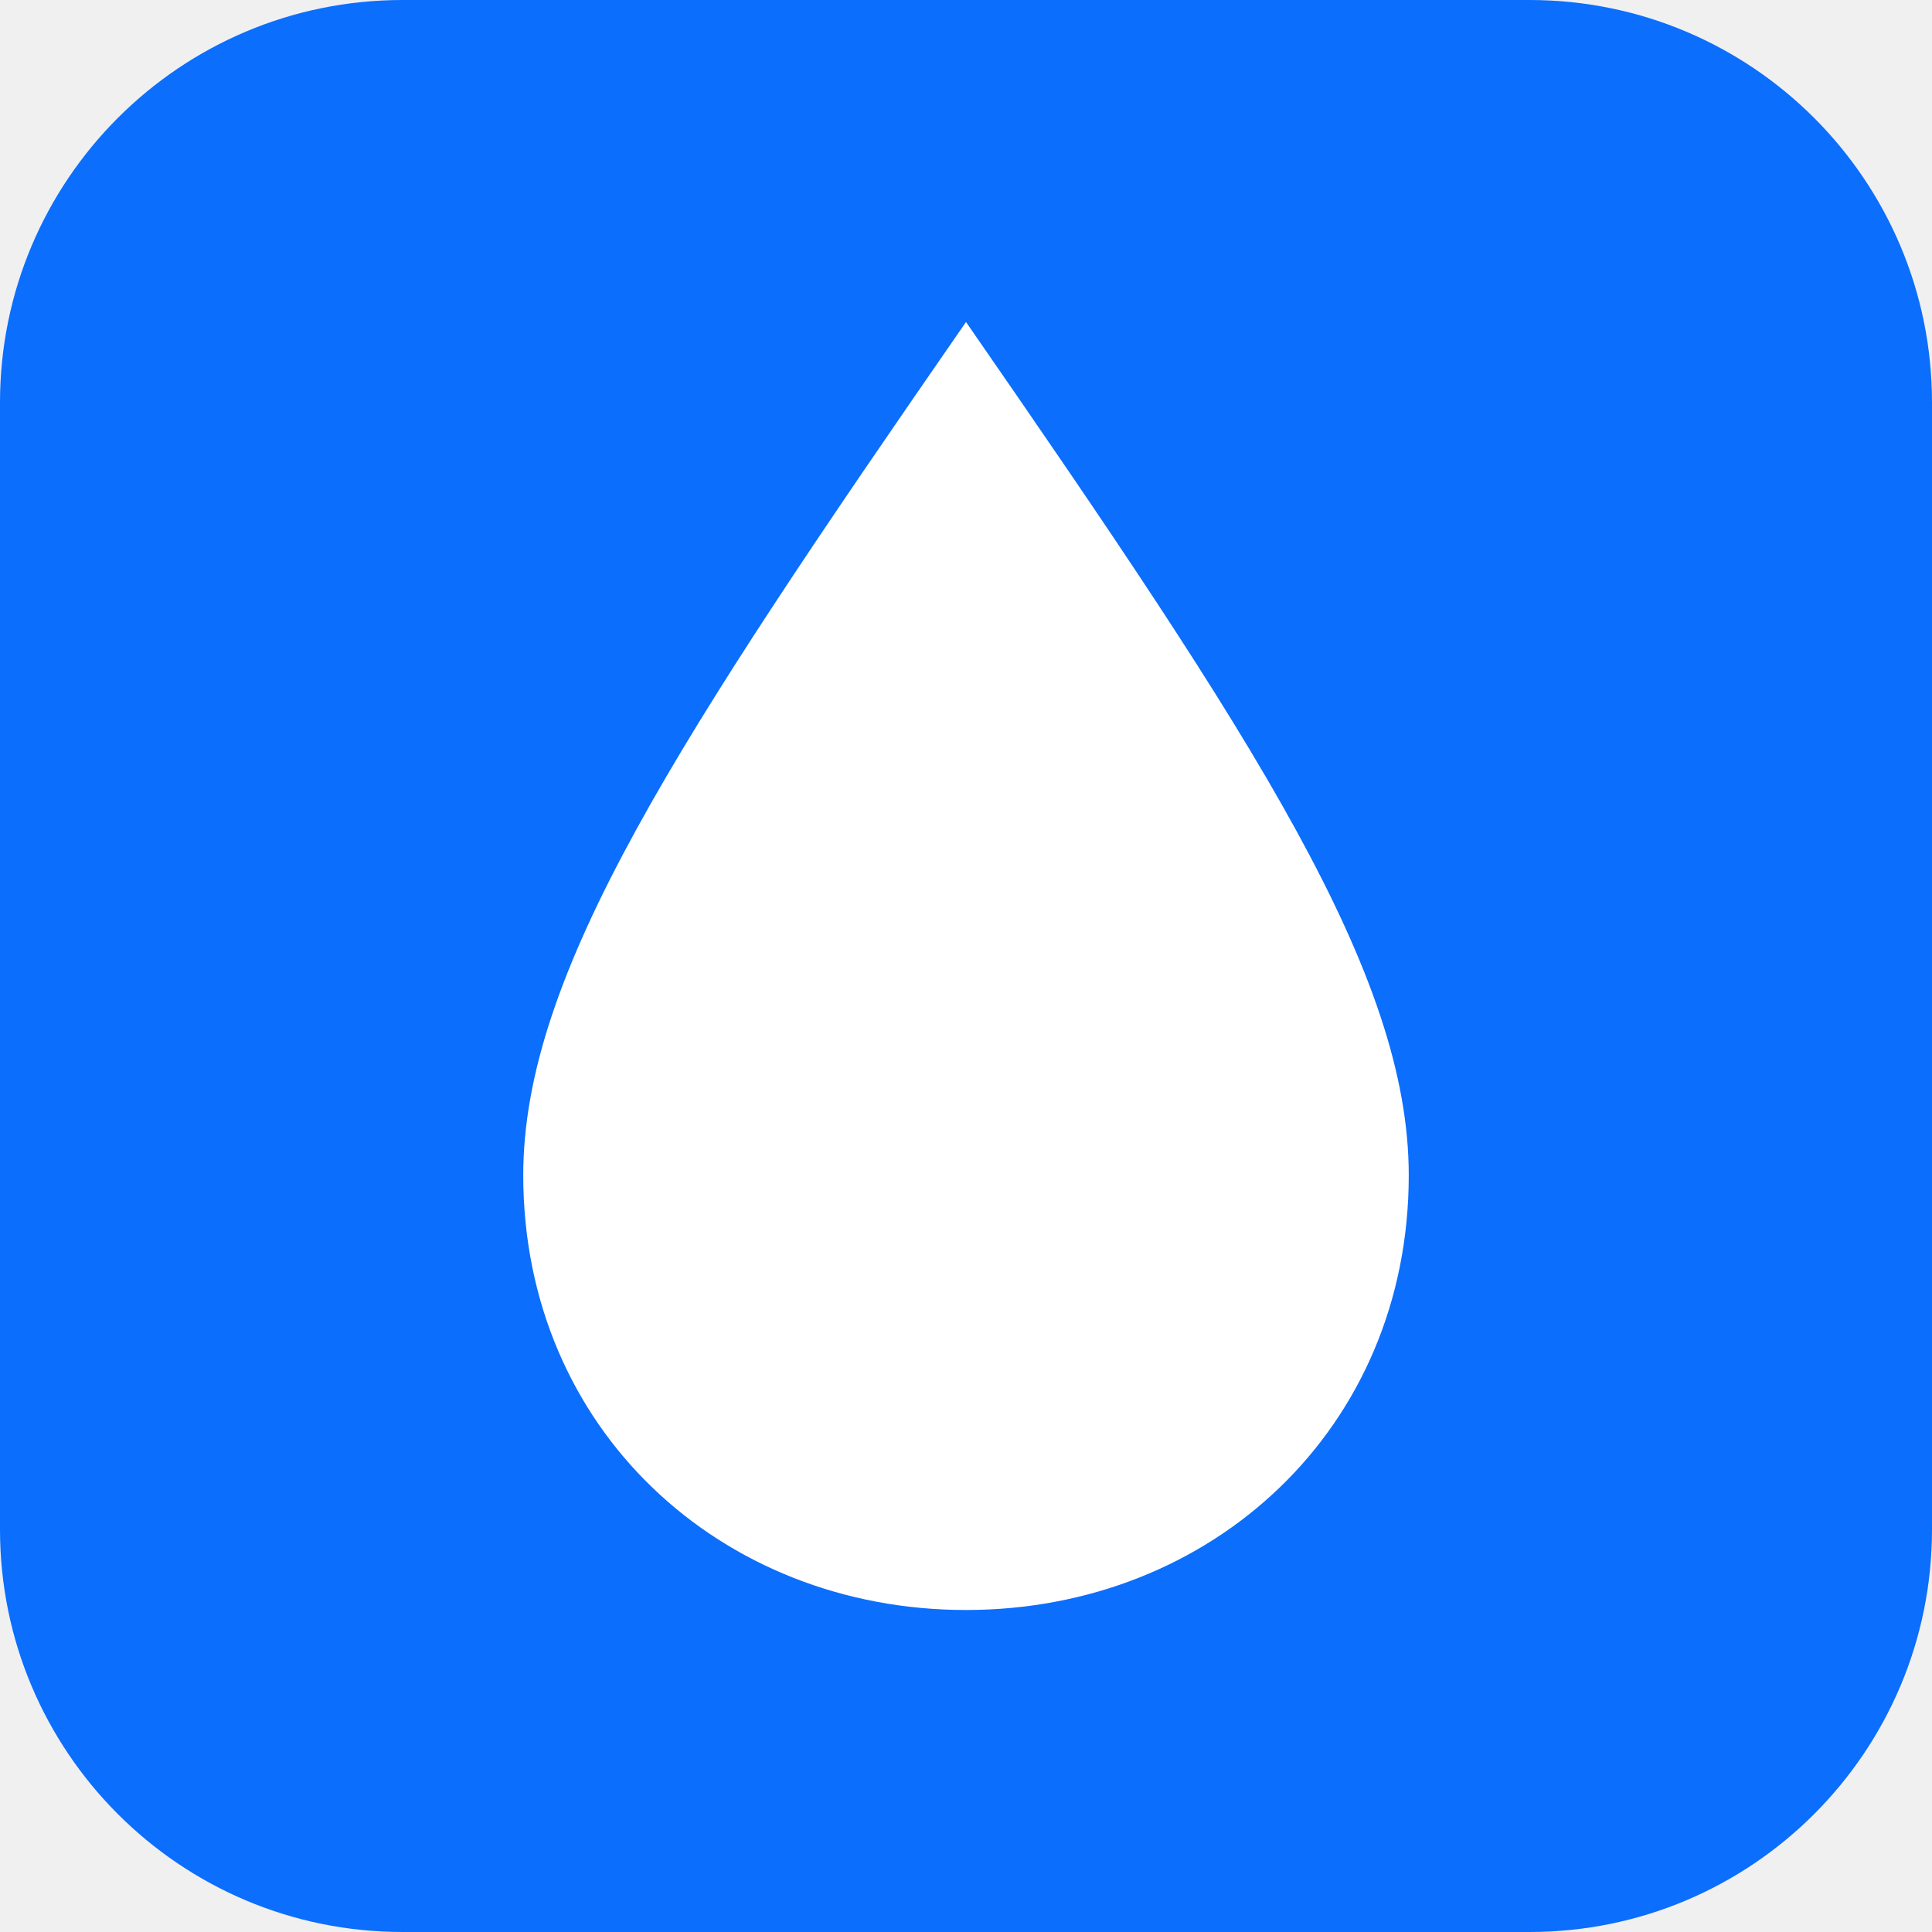
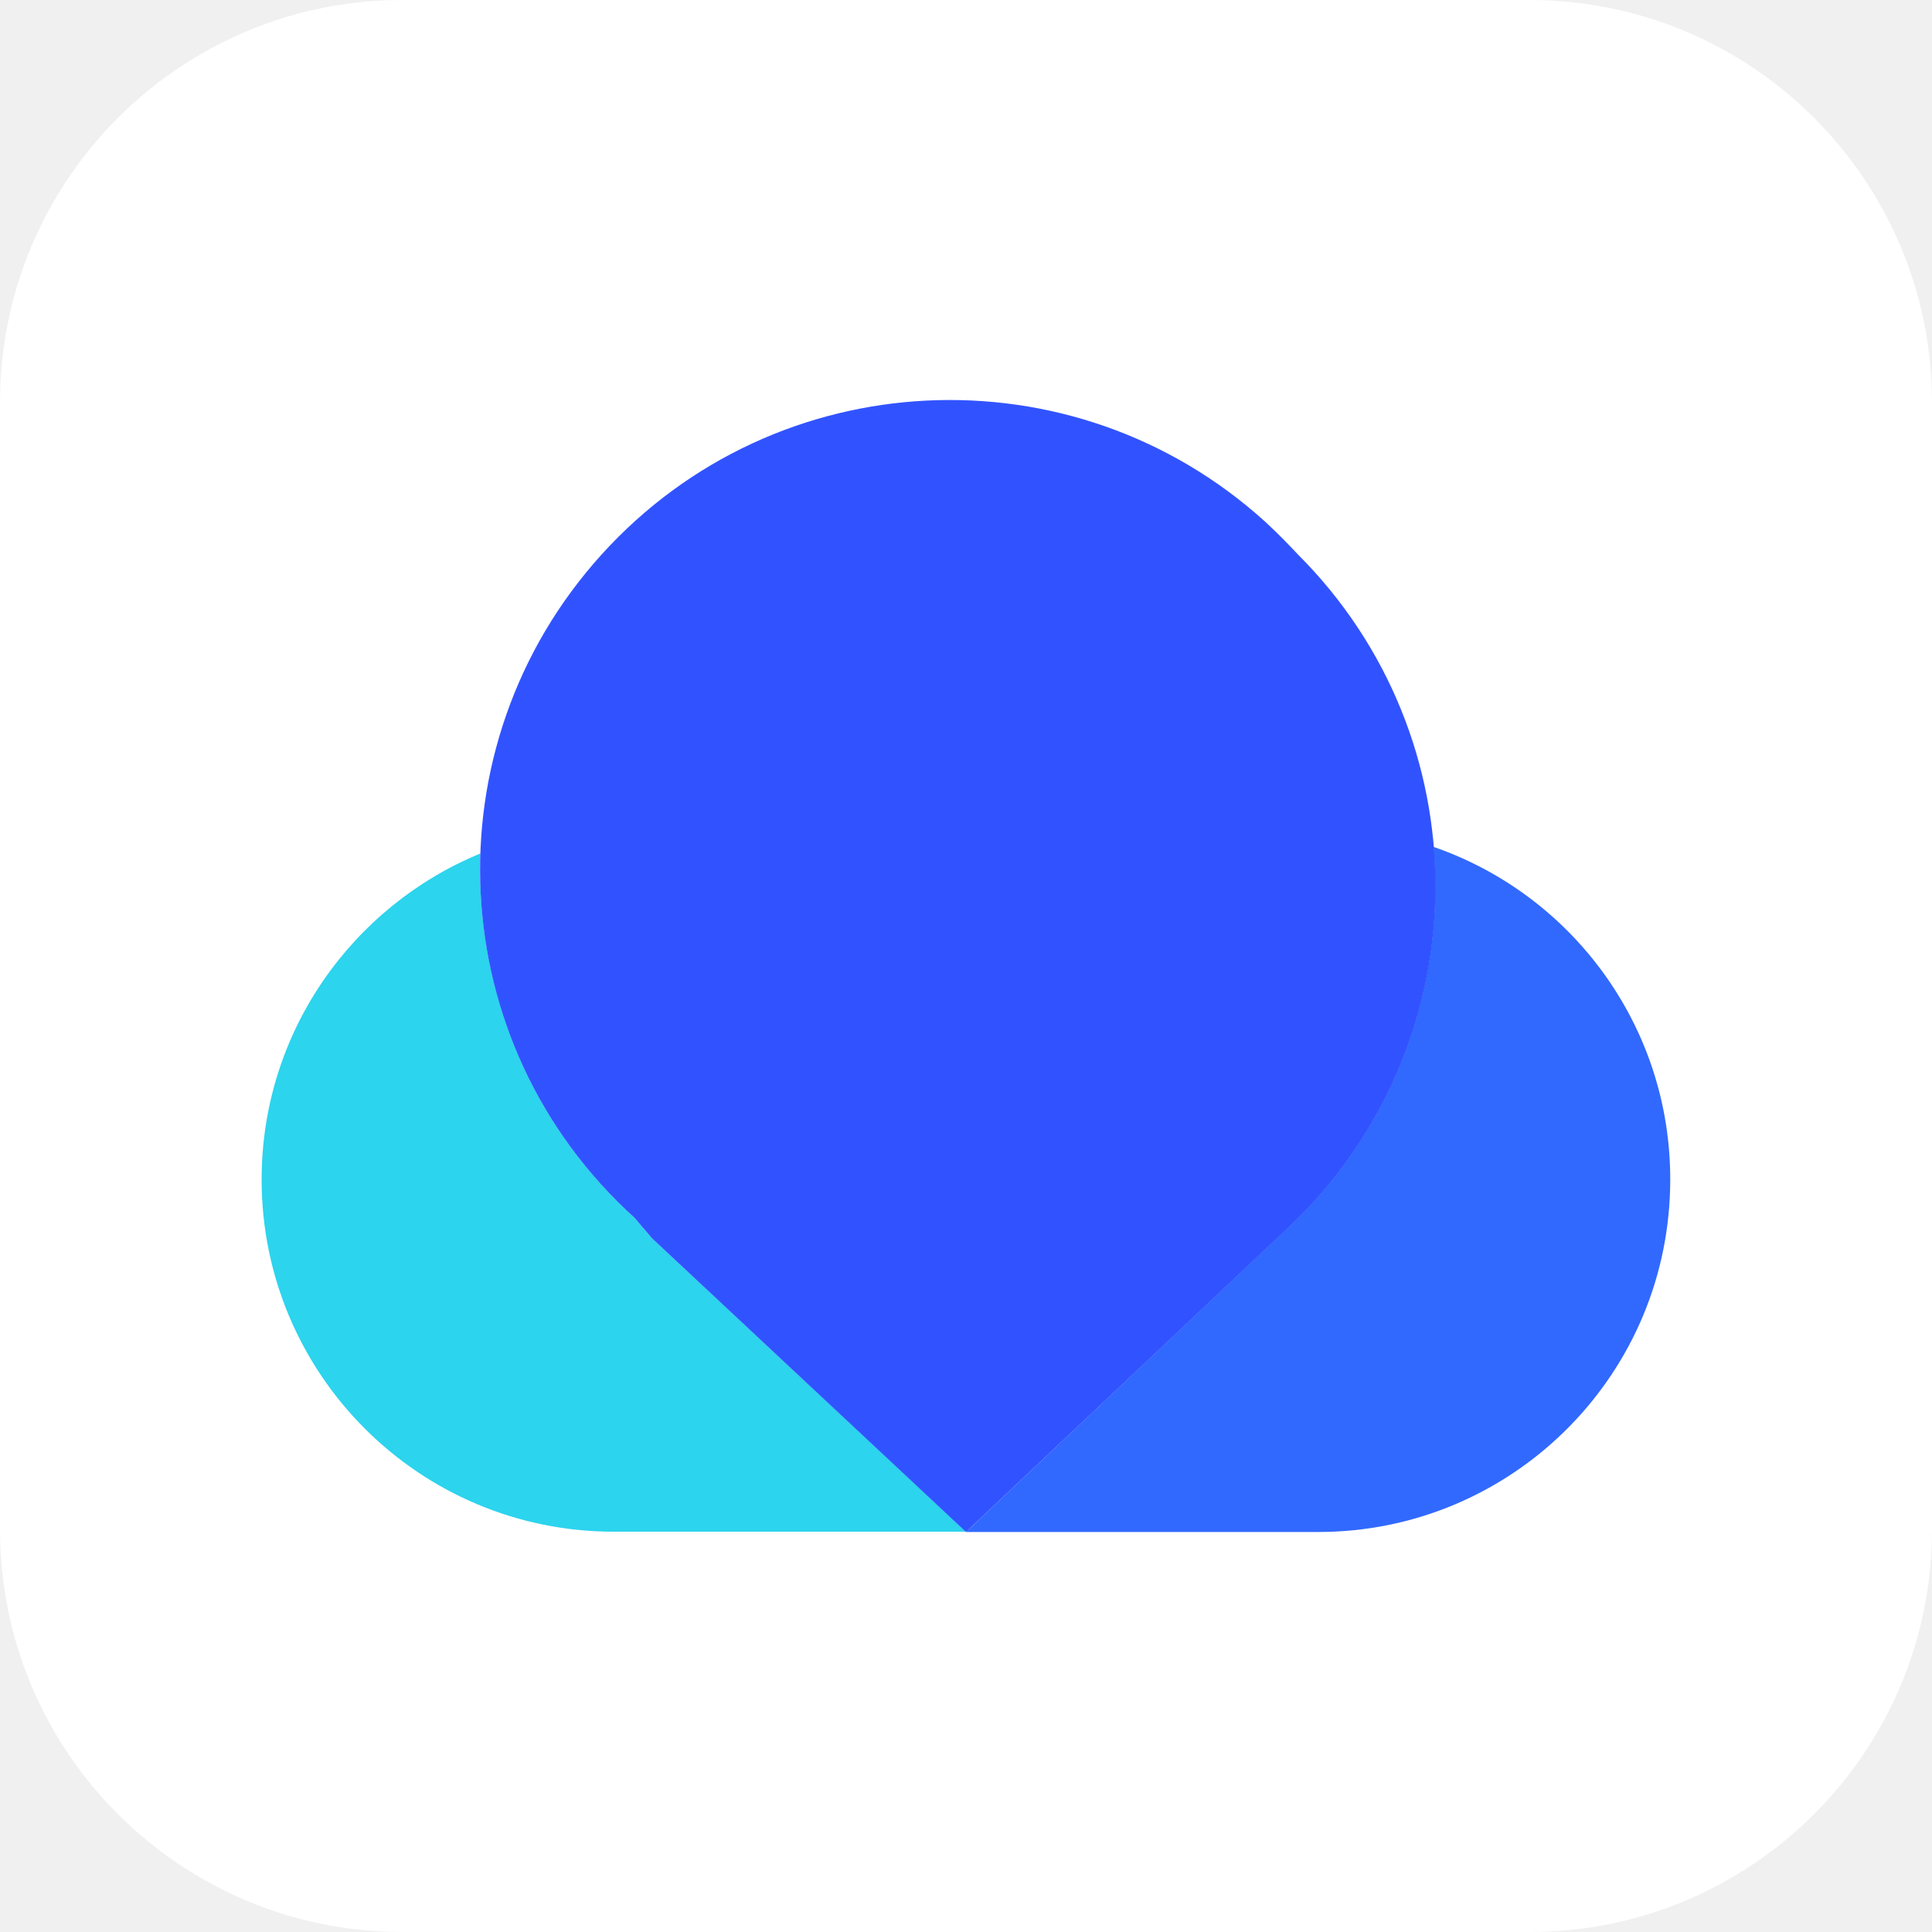
<svg xmlns="http://www.w3.org/2000/svg" viewBox="0 0 48 48" role="img" aria-hidden="true">
-   <rect width="48" height="48" rx="10" fill="#0B6EFD" />
-   <path fill="#fff" d="M24 8c-7.2 10.4-11 16.2-11 21.2C13 35.5 17.9 40 24 40s11-4.5 11-10.8C35 24.2 31.2 18.4 24 8z" />
+   <rect width="48" height="48" rx="10" fill="#fff" />
+   <g transform="translate(6.5 6.5) scale(0.06836)">
+     <path fill="#2cd4ed" fill-rule="evenodd" clip-rule="evenodd" d="M135.5 347.5c-38.7-35.1-57.6-83.9-56-132.4C32.9 234.3 0 280.1 0 333.6c0 70.7 57.3 128 128 128h128L141.9 355z" />
+     <path fill="#3169ff" fill-rule="evenodd" clip-rule="evenodd" d="M425.9 212.7c4.1 48.4-12.4 98.1-49.4 135.1-2.1 2.1-4.2 4.1-6.4 6.1L256 461.7h128c69.4 0 126.2-55.4 127.9-124.8 1.5-57.2-34.7-106.5-86-124.2" />
+     <path fill="#3153ff" fill-rule="evenodd" clip-rule="evenodd" d="M376.6 106.4c66.7 66.6 66.7 174.7 0 241.4-2.1 2.1-4.2 4.1-6.4 6.1L256 461.7 141.9 355l-6.4-7.5c-69.9-63.3-75.2-171.2-11.9-241.1s171.2-75.2 241.1-11.9c4.1 3.8 8.1 7.8 11.9 11.9" />
+   </g>
</svg>
